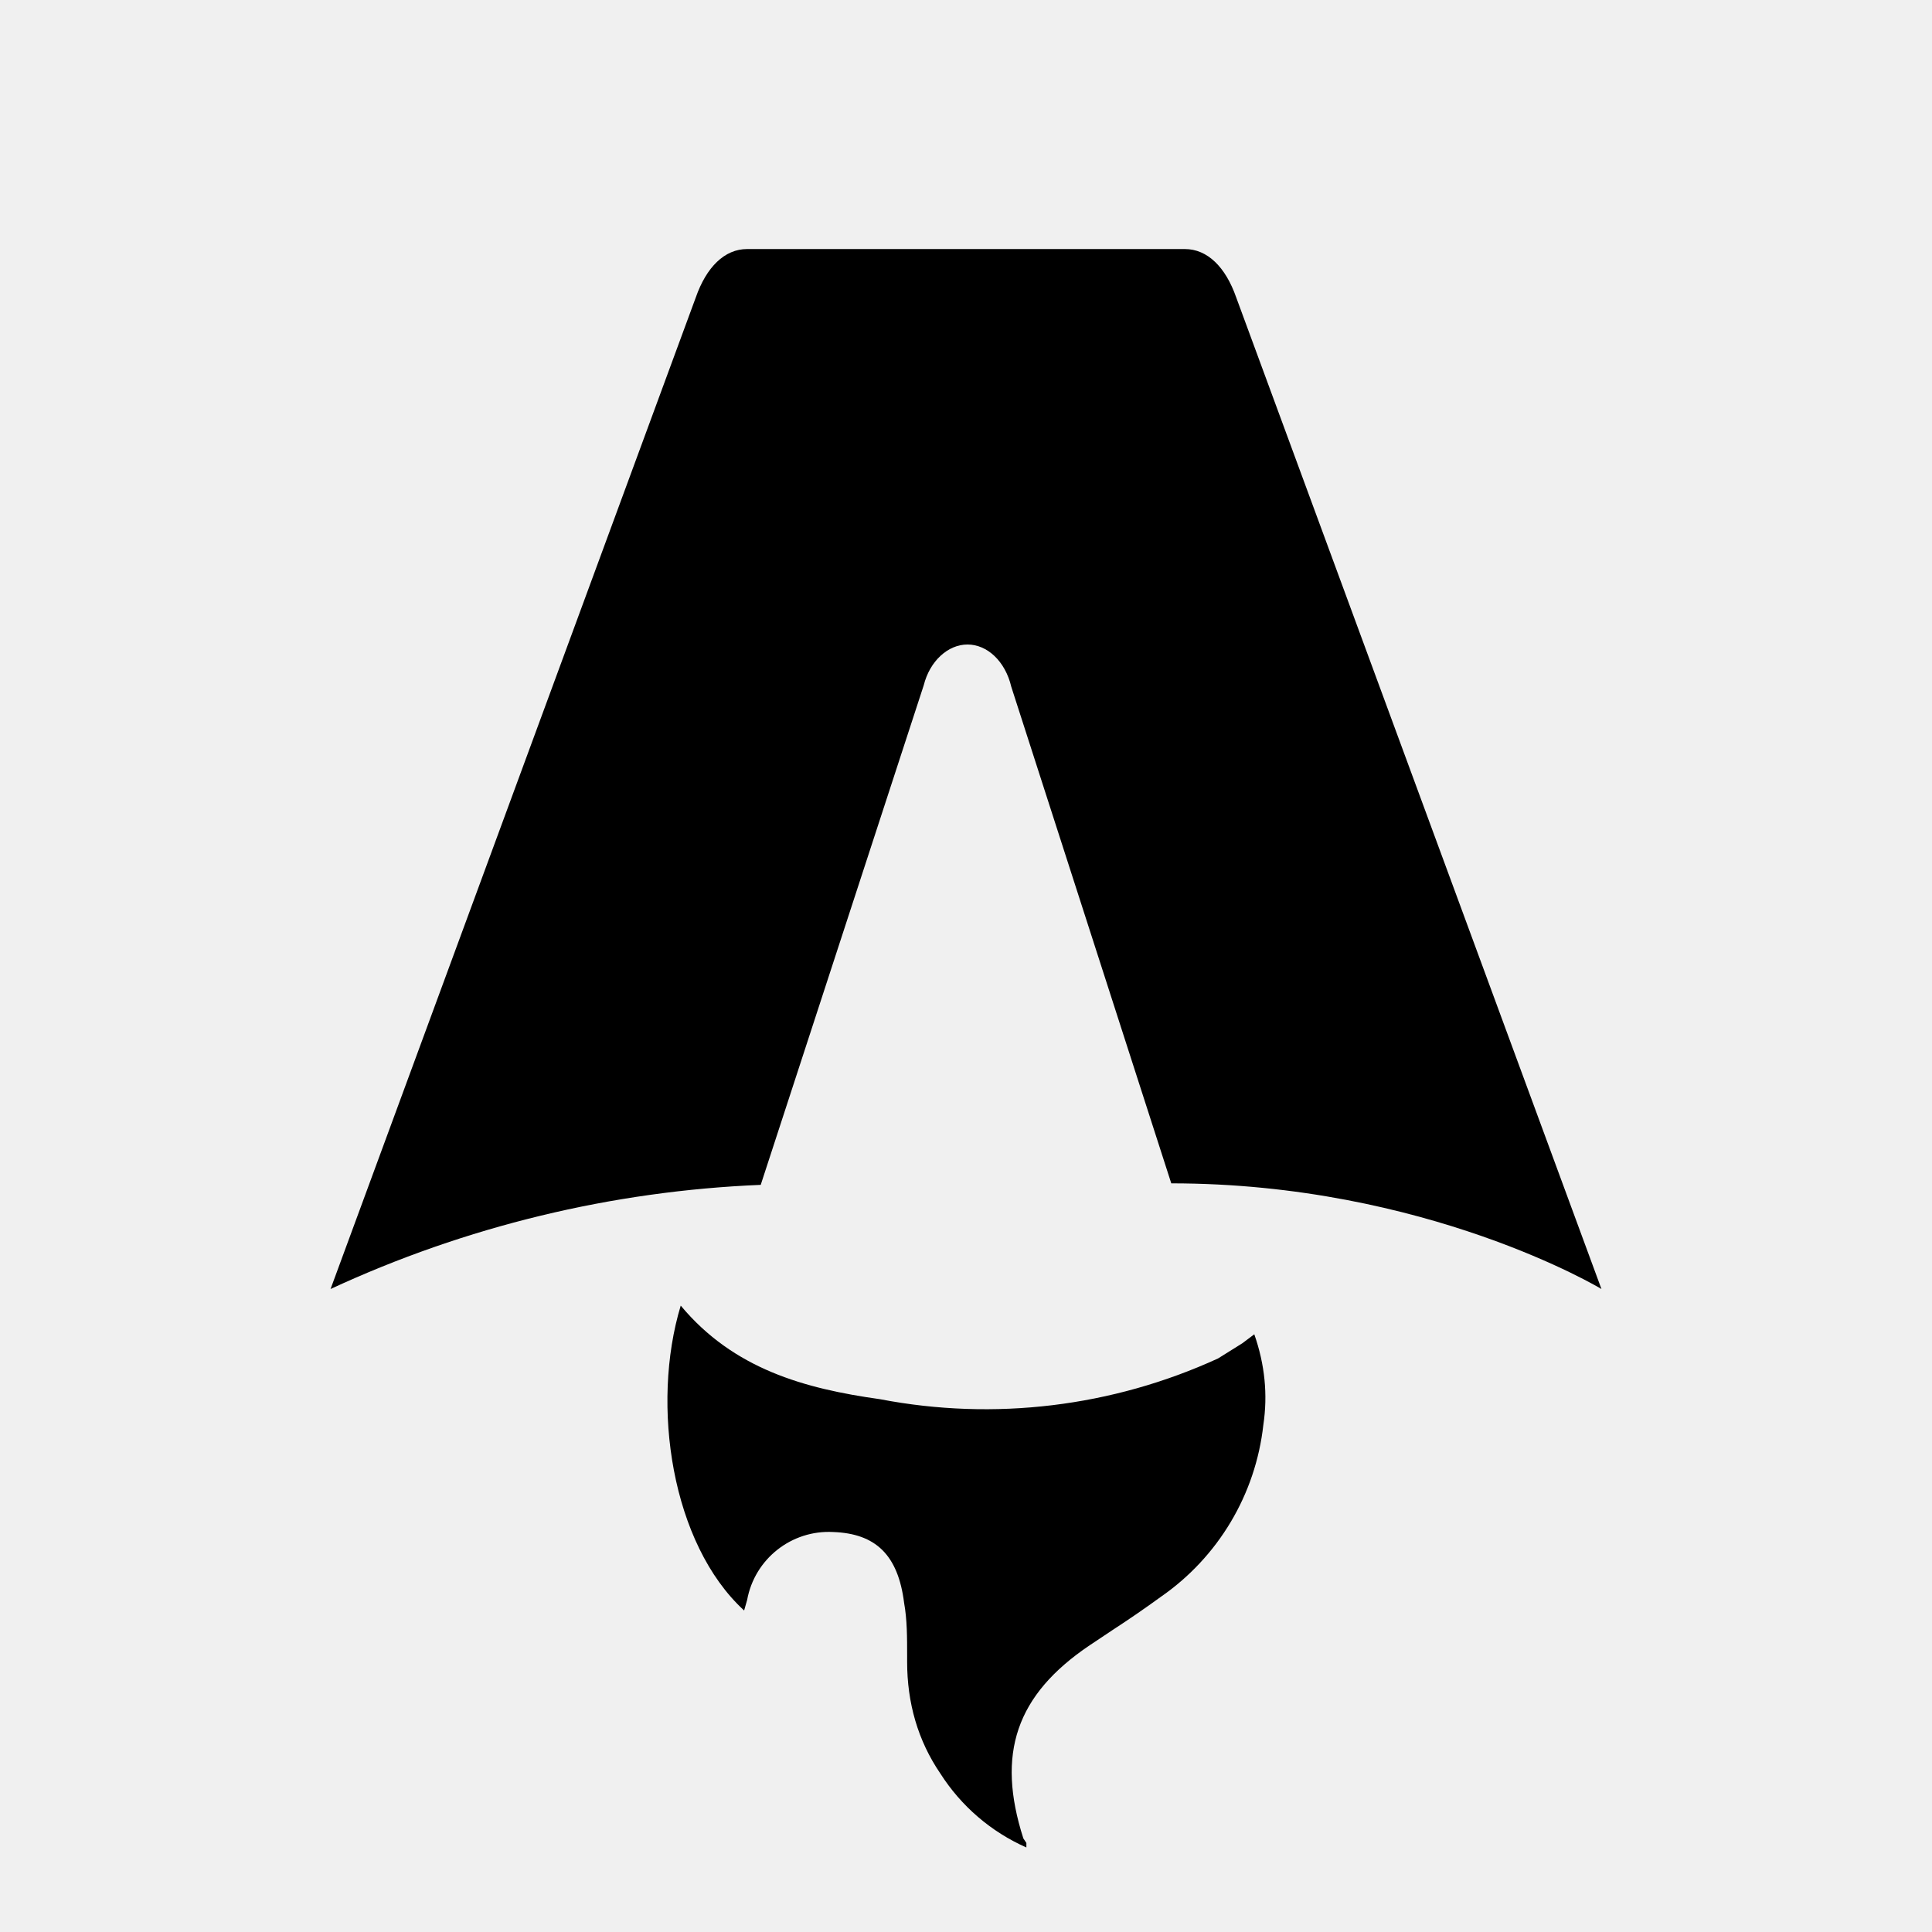
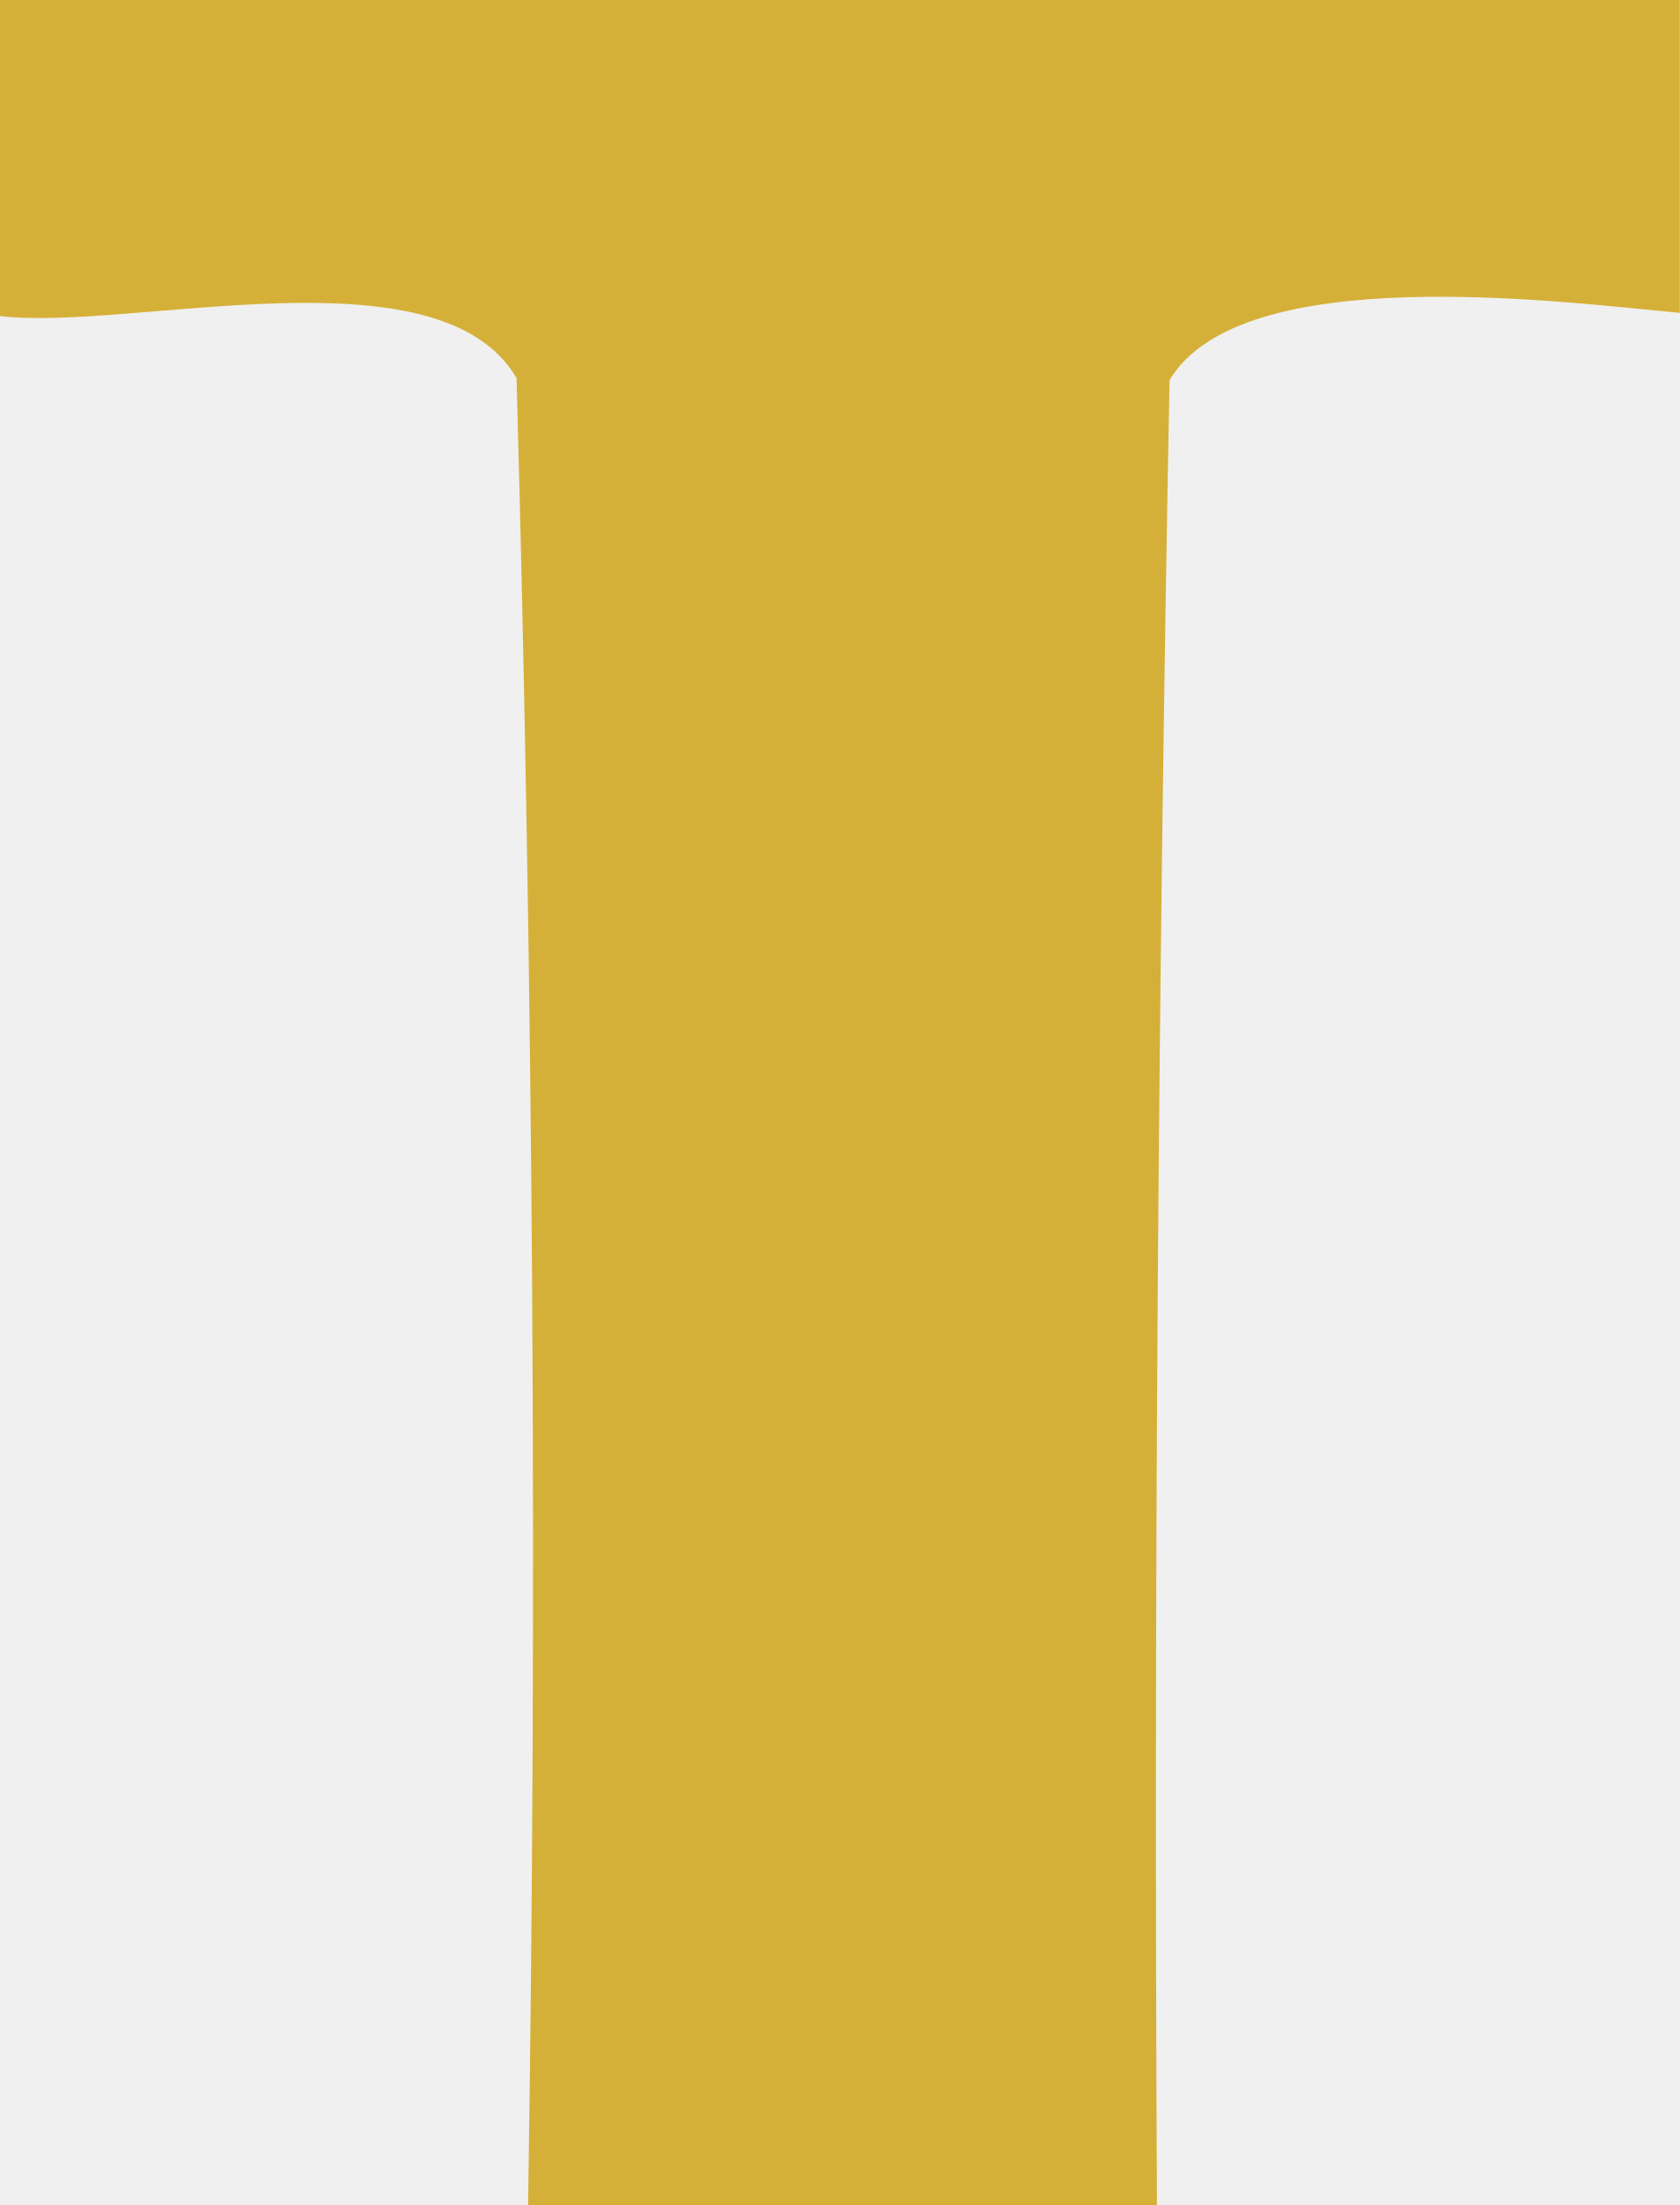
- <svg xmlns="http://www.w3.org/2000/svg" fill="none" viewBox="0 0 128 128">
-   <path d="M50.4 78.5a75.1 75.1 0 0 0-28.5 6.9l24.2-65.7c.7-2 1.9-3.2 3.4-3.2h29c1.5 0 2.7 1.2 3.4 3.2l24.2 65.7s-11.6-7-28.5-7L67 45.5c-.4-1.7-1.6-2.8-2.9-2.8-1.3 0-2.5 1.1-2.9 2.7L50.4 78.5Zm-1.1 28.2Zm-4.2-20.2c-2 6.6-.6 15.8 4.2 20.2a17.5 17.5 0 0 1 .2-.7 5.5 5.5 0 0 1 5.7-4.5c2.8.1 4.3 1.5 4.7 4.7.2 1.1.2 2.3.2 3.5v.4c0 2.7.7 5.2 2.2 7.4a13 13 0 0 0 5.7 4.9v-.3l-.2-.3c-1.8-5.6-.5-9.5 4.4-12.8l1.5-1a73 73 0 0 0 3.2-2.2 16 16 0 0 0 6.8-11.4c.3-2 .1-4-.6-6l-.8.6-1.6 1a37 37 0 0 1-22.4 2.7c-5-.7-9.7-2-13.2-6.2Z" />
-   <style>
-         path { fill: #000; }
-         @media (prefers-color-scheme: dark) {
-             path { fill: #FFF; }
-         }
-     </style>
+ <svg xmlns="http://www.w3.org/2000/svg" version="1.1" width="16px" height="21px" style="shape-rendering:geometricPrecision; text-rendering:geometricPrecision; image-rendering:optimizeQuality; fill-rule:evenodd; clip-rule:evenodd">
+   <g>
+     <path fill="#d4af37" fill-opacity="0.988" d="M 0,0 c 5.33,0 10.67,0 16,0 c 0,0.99 0,1.98 0,2.98 c -1.16,-0.11 -4.18,-0.5 -4.86,0.64 c -0.11,5.79 -0.15,11.58 -0.12,17.38 c -1.99,0 -3.99,0 -5.99,0 c 0.09,-5.81 0.05,-11.61 -0.11,-17.4 c -0.74,-1.26 -3.68,-0.44 -4.92,-0.59 c 0,-1 0,-2.01 0,-3.01 Z" />
+   </g>
</svg>
